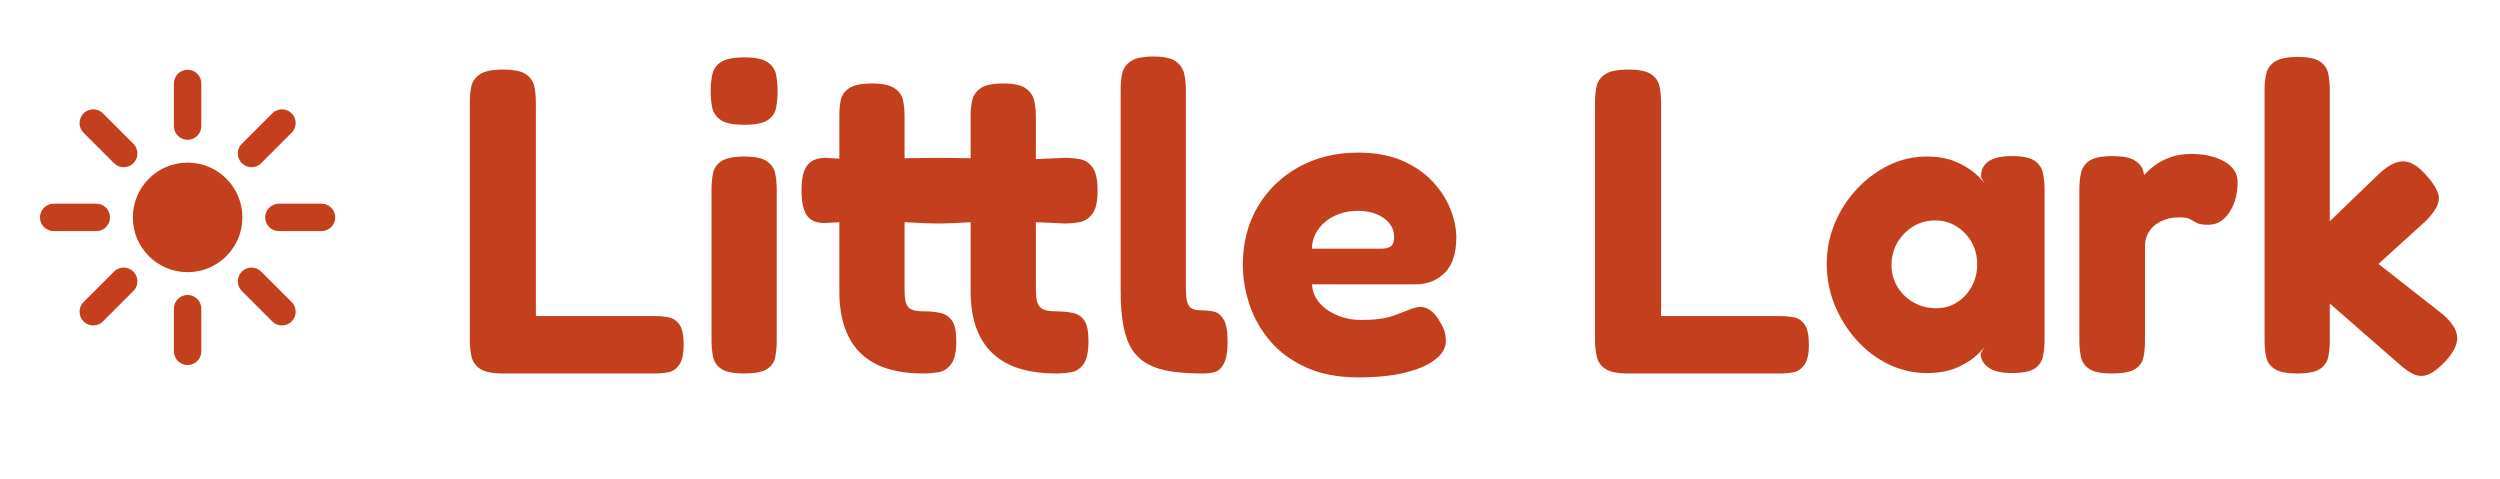
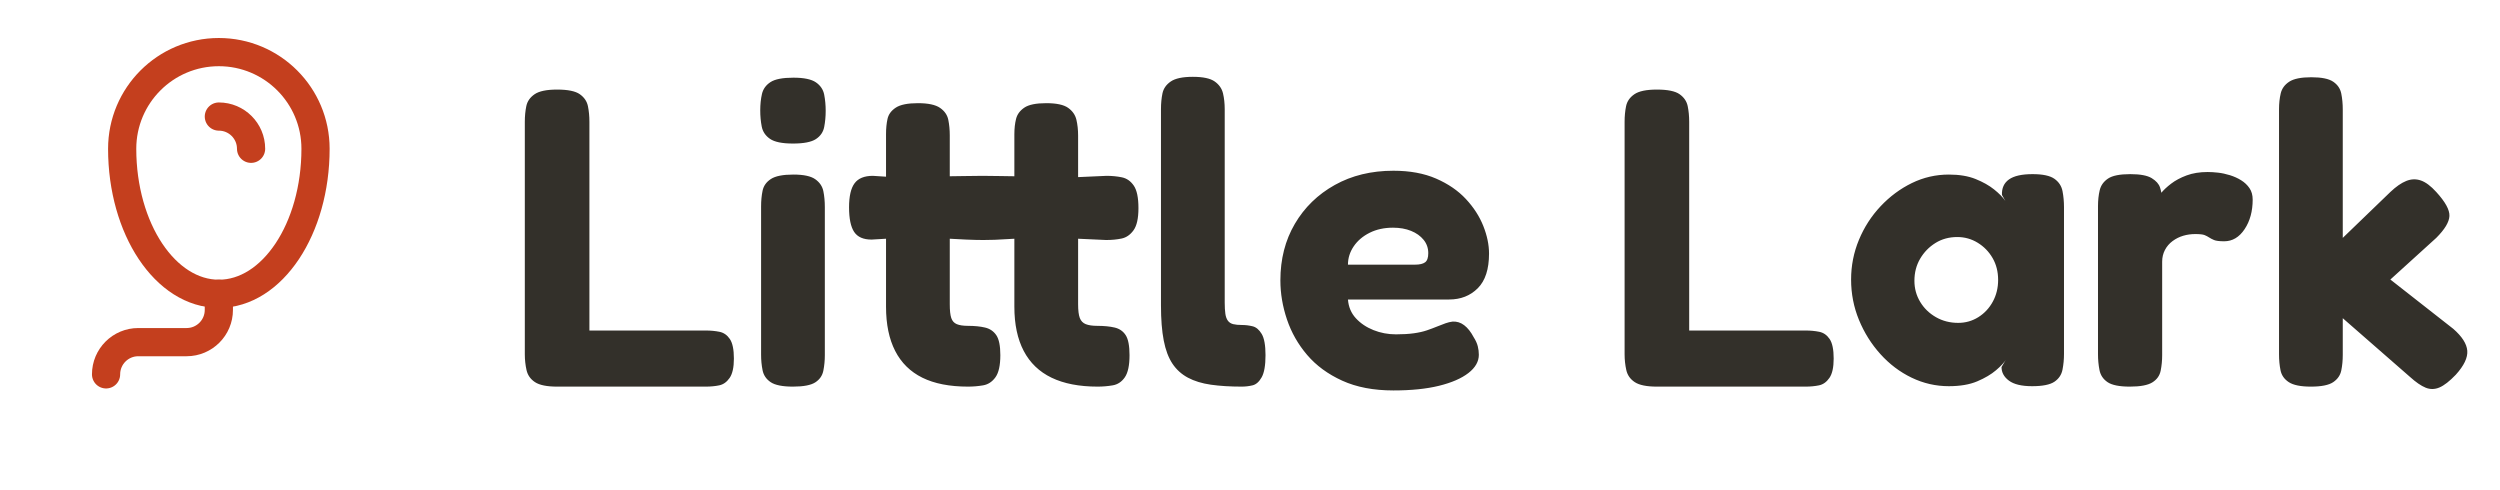
- <svg xmlns="http://www.w3.org/2000/svg" viewBox="-80 -850 5747 1100" width="230" height="44" role="img" aria-label="Little Lark">
-   <style>@media (prefers-color-scheme: dark){.f{fill:#f2a07f}.s{stroke:#f2a07f}}</style>
-   <g transform="translate(0 -700) scale(7)">
-     <circle cx="50" cy="50" r="18" fill="#c43f1e" class="f" />
-     <path d="M50 6v14M50 80v14M6 50h14M80 50h14M19 19l10 10M71 71l10 10M81 19 71 29M29 71 19 81" fill="none" class="s" stroke="#c43f1e" stroke-width="9" stroke-linecap="round" />
+ <svg xmlns="http://www.w3.org/2000/svg" viewBox="-60 -900 5883 1150" width="235" height="46" role="img" aria-label="Little Lark">
+   <style>@media (prefers-color-scheme: dark){.i{stroke:#f2a07f}.t{fill:#f7f2ea}}</style>
+   <g class="i" transform="translate(0 -854) scale(37.9167)" fill="none" stroke="#c43f1e" stroke-width="1.75" stroke-linecap="round" stroke-linejoin="round">
+     <path d="M14 8a2 2 0 0 0 -2 -2" />
+     <path d="M6 8a6 6 0 1 1 12 0c0 4.97 -2.686 9 -6 9s-6 -4.03 -6 -9" />
+     <path d="M12 17v1a2 2 0 0 1 -2 2h-3a2 2 0 0 0 -2 2" />
  </g>
-   <path class="f" transform="translate(944 0)" fill="#c43f1e" d="M131 9Q95 9 79.0 -1.5Q63 -12 59.0 -30.0Q55 -48 55 -67V-614Q55 -634 58.5 -651.0Q62 -668 78.0 -679.0Q94 -690 131 -690Q169 -690 184.5 -679.0Q200 -668 203.5 -651.0Q207 -634 207 -614V-123H481Q498 -123 513.0 -120.0Q528 -117 537.5 -103.0Q547 -89 547 -57Q547 -26 537.0 -11.5Q527 3 512.5 6.0Q498 9 481 9Z M686 9Q649 9 633.5 -1.5Q618 -12 614.5 -29.5Q611 -47 611 -66V-415Q611 -435 614.5 -452.0Q618 -469 634.0 -479.5Q650 -490 687 -490Q723 -490 738.5 -479.0Q754 -468 757.5 -451.0Q761 -434 761 -413V-65Q761 -46 757.5 -28.5Q754 -11 738.5 -1.0Q723 9 686 9ZM686 -563Q648 -563 632.0 -574.0Q616 -585 612.5 -603.0Q609 -621 609 -641Q609 -662 613.0 -679.5Q617 -697 633.0 -707.5Q649 -718 687 -718Q724 -718 740.0 -707.0Q756 -696 759.5 -678.0Q763 -660 763 -640Q763 -620 759.5 -602.0Q756 -584 740.0 -573.5Q724 -563 686 -563Z M1098 9Q1033 9 990.5 -12.0Q948 -33 926.5 -75.0Q905 -117 905 -179V-339L871 -337Q842 -337 830.0 -355.0Q818 -373 818 -413Q818 -452 831.0 -469.5Q844 -487 874 -487L905 -485V-585Q905 -605 908.5 -621.0Q912 -637 928.0 -647.5Q944 -658 980 -658Q1016 -658 1032.0 -647.0Q1048 -636 1051.5 -619.0Q1055 -602 1055 -582V-486Q1068 -486 1090.0 -486.5Q1112 -487 1132 -487Q1153 -487 1174.5 -486.5Q1196 -486 1207 -486V-585Q1207 -605 1211.0 -621.0Q1215 -637 1230.5 -647.5Q1246 -658 1282 -658Q1318 -658 1333.5 -647.0Q1349 -636 1353.0 -619.0Q1357 -602 1357 -582V-484L1424 -487Q1443 -487 1460.0 -483.5Q1477 -480 1488.0 -464.0Q1499 -448 1499 -411Q1499 -375 1487.5 -359.0Q1476 -343 1459.5 -339.5Q1443 -336 1423 -336L1357 -339V-185Q1357 -163 1361.0 -152.5Q1365 -142 1375.0 -138.0Q1385 -134 1402 -134Q1426 -134 1443.0 -130.0Q1460 -126 1469.0 -112.0Q1478 -98 1478 -65Q1478 -29 1467.0 -13.0Q1456 3 1438.5 6.0Q1421 9 1403 9Q1338 9 1294.5 -12.0Q1251 -33 1229.0 -75.0Q1207 -117 1207 -179V-339Q1202 -339 1189.0 -338.0Q1176 -337 1161.0 -336.5Q1146 -336 1134 -336Q1117 -336 1093.5 -337.0Q1070 -338 1055 -339V-185Q1055 -163 1058.5 -152.5Q1062 -142 1071.5 -138.0Q1081 -134 1098 -134Q1121 -134 1138.0 -130.0Q1155 -126 1164.5 -112.0Q1174 -98 1174 -65Q1174 -29 1162.5 -13.0Q1151 3 1133.5 6.0Q1116 9 1098 9Z M1742 9Q1701 9 1669.5 4.5Q1638 0 1615.5 -12.0Q1593 -24 1579.0 -45.0Q1565 -66 1558.5 -99.5Q1552 -133 1552 -182V-644Q1552 -664 1555.5 -681.0Q1559 -698 1575.0 -709.0Q1591 -720 1627 -720Q1663 -720 1678.5 -709.0Q1694 -698 1698.0 -681.0Q1702 -664 1702 -644V-189Q1702 -173 1703.5 -162.5Q1705 -152 1709.5 -146.0Q1714 -140 1722.0 -138.0Q1730 -136 1743 -136Q1755 -136 1767.5 -133.0Q1780 -130 1789.0 -115.0Q1798 -100 1798 -65Q1798 -29 1789.0 -13.0Q1780 3 1767.5 6.0Q1755 9 1742 9Z M2099 18Q2029 18 1978.5 -5.0Q1928 -28 1896.0 -65.5Q1864 -103 1848.5 -149.0Q1833 -195 1833 -241Q1833 -316 1867.0 -374.0Q1901 -432 1961.0 -465.5Q2021 -499 2099 -499Q2157 -499 2199.5 -480.5Q2242 -462 2269.5 -432.5Q2297 -403 2310.5 -369.0Q2324 -335 2324 -304Q2324 -249 2297.5 -222.5Q2271 -196 2230 -196H1992Q1994 -170 2010.5 -152.0Q2027 -134 2052.0 -124.0Q2077 -114 2105 -114Q2129 -114 2147.0 -116.5Q2165 -119 2178.0 -123.5Q2191 -128 2202.0 -132.5Q2213 -137 2221.5 -140.0Q2230 -143 2238 -144Q2253 -145 2265.5 -135.5Q2278 -126 2288 -107Q2295 -96 2297.5 -86.0Q2300 -76 2300 -66Q2300 -42 2275.5 -23.0Q2251 -4 2206.5 7.0Q2162 18 2099 18ZM1992 -278H2150Q2166 -278 2173.5 -283.5Q2181 -289 2181 -305Q2181 -323 2170.0 -336.5Q2159 -350 2140.5 -357.5Q2122 -365 2098 -365Q2067 -365 2043.0 -353.0Q2019 -341 2005.5 -321.0Q1992 -301 1992 -278Z M2719 9Q2683 9 2667.0 -1.5Q2651 -12 2647.0 -30.0Q2643 -48 2643 -67V-614Q2643 -634 2646.5 -651.0Q2650 -668 2666.0 -679.0Q2682 -690 2719 -690Q2757 -690 2772.5 -679.0Q2788 -668 2791.5 -651.0Q2795 -634 2795 -614V-123H3069Q3086 -123 3101.0 -120.0Q3116 -117 3125.5 -103.0Q3135 -89 3135 -57Q3135 -26 3125.0 -11.5Q3115 3 3100.5 6.0Q3086 9 3069 9Z M3602 8Q3565 8 3547.5 -5.0Q3530 -18 3530 -37L3540 -54Q3534 -44 3517.0 -29.5Q3500 -15 3473.0 -3.5Q3446 8 3406 8Q3360 8 3318.5 -12.0Q3277 -32 3245.0 -67.5Q3213 -103 3194.5 -148.0Q3176 -193 3176 -243Q3176 -292 3194.5 -336.5Q3213 -381 3245.5 -415.5Q3278 -450 3319.0 -470.0Q3360 -490 3406 -490Q3443 -490 3469.0 -479.5Q3495 -469 3512.5 -455.0Q3530 -441 3539 -428L3531 -442Q3530 -466 3547.5 -478.5Q3565 -491 3603 -491Q3639 -491 3654.5 -480.0Q3670 -469 3673.5 -451.0Q3677 -433 3677 -413V-68Q3677 -49 3673.5 -31.0Q3670 -13 3654.5 -2.5Q3639 8 3602 8ZM3428 -141Q3454 -141 3475.5 -154.5Q3497 -168 3509.5 -191.0Q3522 -214 3522 -242Q3522 -271 3509.0 -293.5Q3496 -316 3474.0 -329.5Q3452 -343 3426 -343Q3397 -343 3374.5 -329.0Q3352 -315 3338.5 -292.0Q3325 -269 3325 -240Q3325 -213 3338.5 -190.5Q3352 -168 3375.5 -154.5Q3399 -141 3428 -141Z M3832 9Q3795 9 3779.5 -1.5Q3764 -12 3760.5 -30.0Q3757 -48 3757 -67V-416Q3757 -436 3761.0 -453.0Q3765 -470 3780.5 -480.5Q3796 -491 3833 -491Q3868 -491 3883.5 -481.5Q3899 -472 3903.0 -459.5Q3907 -447 3907 -438L3895 -432Q3897 -436 3905.5 -446.5Q3914 -457 3929.0 -468.5Q3944 -480 3965.5 -488.0Q3987 -496 4015 -496Q4026 -496 4039.5 -494.5Q4053 -493 4067.5 -488.5Q4082 -484 4094.0 -476.5Q4106 -469 4113.5 -458.0Q4121 -447 4121 -431Q4121 -390 4102.0 -361.5Q4083 -333 4054 -333Q4037 -333 4030.0 -336.0Q4023 -339 4018.5 -342.0Q4014 -345 4008.0 -347.5Q4002 -350 3986 -350Q3971 -350 3957.5 -346.0Q3944 -342 3932.5 -333.5Q3921 -325 3914.5 -312.5Q3908 -300 3908 -285V-65Q3908 -46 3904.5 -28.5Q3901 -11 3885.0 -1.0Q3869 9 3832 9Z M4593 -127Q4624 -100 4626.0 -75.5Q4628 -51 4599 -19Q4577 4 4560.5 11.0Q4544 18 4528.0 11.5Q4512 5 4491 -14L4333 -152V-66Q4333 -46 4329.5 -29.0Q4326 -12 4310.5 -1.5Q4295 9 4258 9Q4222 9 4206.0 -1.5Q4190 -12 4186.5 -29.5Q4183 -47 4183 -67V-644Q4183 -664 4187.0 -681.0Q4191 -698 4207.0 -708.5Q4223 -719 4259 -719Q4295 -719 4310.5 -708.5Q4326 -698 4329.5 -680.5Q4333 -663 4333 -643V-341L4445 -449Q4465 -468 4482.5 -475.0Q4500 -482 4517.0 -476.0Q4534 -470 4553 -449Q4585 -414 4584.0 -392.5Q4583 -371 4553 -341L4445 -243Z" />
+   <path class="t" transform="translate(1120 0)" fill="#33302a" d="M131 9Q95 9 79.0 -1.5Q63 -12 59.0 -30.0Q55 -48 55 -67V-614Q55 -634 58.5 -651.0Q62 -668 78.0 -679.0Q94 -690 131 -690Q169 -690 184.5 -679.0Q200 -668 203.5 -651.0Q207 -634 207 -614V-123H481Q498 -123 513.0 -120.0Q528 -117 537.5 -103.0Q547 -89 547 -57Q547 -26 537.0 -11.5Q527 3 512.5 6.0Q498 9 481 9Z M686 9Q649 9 633.5 -1.5Q618 -12 614.5 -29.5Q611 -47 611 -66V-415Q611 -435 614.5 -452.0Q618 -469 634.0 -479.5Q650 -490 687 -490Q723 -490 738.5 -479.0Q754 -468 757.5 -451.0Q761 -434 761 -413V-65Q761 -46 757.5 -28.5Q754 -11 738.5 -1.0Q723 9 686 9ZM686 -563Q648 -563 632.0 -574.0Q616 -585 612.5 -603.0Q609 -621 609 -641Q609 -662 613.0 -679.5Q617 -697 633.0 -707.5Q649 -718 687 -718Q724 -718 740.0 -707.0Q756 -696 759.5 -678.0Q763 -660 763 -640Q763 -620 759.5 -602.0Q756 -584 740.0 -573.5Q724 -563 686 -563Z M1098 9Q1033 9 990.5 -12.0Q948 -33 926.5 -75.0Q905 -117 905 -179V-339L871 -337Q842 -337 830.0 -355.0Q818 -373 818 -413Q818 -452 831.0 -469.5Q844 -487 874 -487L905 -485V-585Q905 -605 908.5 -621.0Q912 -637 928.0 -647.5Q944 -658 980 -658Q1016 -658 1032.0 -647.0Q1048 -636 1051.5 -619.0Q1055 -602 1055 -582V-486Q1068 -486 1090.0 -486.5Q1112 -487 1132 -487Q1153 -487 1174.5 -486.5Q1196 -486 1207 -486V-585Q1207 -605 1211.0 -621.0Q1215 -637 1230.5 -647.5Q1246 -658 1282 -658Q1318 -658 1333.5 -647.0Q1349 -636 1353.0 -619.0Q1357 -602 1357 -582V-484L1424 -487Q1443 -487 1460.0 -483.5Q1477 -480 1488.0 -464.0Q1499 -448 1499 -411Q1499 -375 1487.5 -359.0Q1476 -343 1459.5 -339.5Q1443 -336 1423 -336L1357 -339V-185Q1357 -163 1361.0 -152.5Q1365 -142 1375.0 -138.0Q1385 -134 1402 -134Q1426 -134 1443.0 -130.0Q1460 -126 1469.0 -112.0Q1478 -98 1478 -65Q1478 -29 1467.0 -13.0Q1456 3 1438.5 6.0Q1421 9 1403 9Q1338 9 1294.5 -12.0Q1251 -33 1229.0 -75.0Q1207 -117 1207 -179V-339Q1202 -339 1189.0 -338.0Q1176 -337 1161.0 -336.5Q1146 -336 1134 -336Q1117 -336 1093.5 -337.0Q1070 -338 1055 -339V-185Q1055 -163 1058.5 -152.5Q1062 -142 1071.5 -138.0Q1081 -134 1098 -134Q1121 -134 1138.0 -130.0Q1155 -126 1164.5 -112.0Q1174 -98 1174 -65Q1174 -29 1162.5 -13.0Q1151 3 1133.5 6.0Q1116 9 1098 9Z M1742 9Q1701 9 1669.5 4.5Q1638 0 1615.5 -12.0Q1593 -24 1579.0 -45.0Q1565 -66 1558.5 -99.5Q1552 -133 1552 -182V-644Q1552 -664 1555.5 -681.0Q1559 -698 1575.0 -709.0Q1591 -720 1627 -720Q1663 -720 1678.5 -709.0Q1694 -698 1698.0 -681.0Q1702 -664 1702 -644V-189Q1702 -173 1703.5 -162.5Q1705 -152 1709.5 -146.0Q1714 -140 1722.0 -138.0Q1730 -136 1743 -136Q1755 -136 1767.5 -133.0Q1780 -130 1789.0 -115.0Q1798 -100 1798 -65Q1798 -29 1789.0 -13.0Q1780 3 1767.5 6.0Q1755 9 1742 9Z M2099 18Q2029 18 1978.5 -5.0Q1928 -28 1896.0 -65.5Q1864 -103 1848.5 -149.0Q1833 -195 1833 -241Q1833 -316 1867.0 -374.0Q1901 -432 1961.0 -465.5Q2021 -499 2099 -499Q2157 -499 2199.5 -480.5Q2242 -462 2269.5 -432.5Q2297 -403 2310.5 -369.0Q2324 -335 2324 -304Q2324 -249 2297.5 -222.5Q2271 -196 2230 -196H1992Q1994 -170 2010.5 -152.0Q2027 -134 2052.0 -124.0Q2077 -114 2105 -114Q2129 -114 2147.0 -116.5Q2165 -119 2178.0 -123.5Q2191 -128 2202.0 -132.5Q2213 -137 2221.5 -140.0Q2230 -143 2238 -144Q2253 -145 2265.5 -135.5Q2278 -126 2288 -107Q2295 -96 2297.5 -86.0Q2300 -76 2300 -66Q2300 -42 2275.5 -23.0Q2251 -4 2206.5 7.0Q2162 18 2099 18ZM1992 -278H2150Q2166 -278 2173.5 -283.5Q2181 -289 2181 -305Q2181 -323 2170.0 -336.5Q2159 -350 2140.5 -357.5Q2122 -365 2098 -365Q2067 -365 2043.0 -353.0Q2019 -341 2005.5 -321.0Q1992 -301 1992 -278Z M2719 9Q2683 9 2667.0 -1.5Q2651 -12 2647.0 -30.0Q2643 -48 2643 -67V-614Q2643 -634 2646.5 -651.0Q2650 -668 2666.0 -679.0Q2682 -690 2719 -690Q2757 -690 2772.5 -679.0Q2788 -668 2791.5 -651.0Q2795 -634 2795 -614V-123H3069Q3086 -123 3101.0 -120.0Q3116 -117 3125.5 -103.0Q3135 -89 3135 -57Q3135 -26 3125.0 -11.5Q3115 3 3100.5 6.0Q3086 9 3069 9Z M3602 8Q3565 8 3547.5 -5.0Q3530 -18 3530 -37L3540 -54Q3534 -44 3517.0 -29.5Q3500 -15 3473.0 -3.5Q3446 8 3406 8Q3360 8 3318.5 -12.0Q3277 -32 3245.0 -67.5Q3213 -103 3194.5 -148.0Q3176 -193 3176 -243Q3176 -292 3194.5 -336.5Q3213 -381 3245.5 -415.5Q3278 -450 3319.0 -470.0Q3360 -490 3406 -490Q3443 -490 3469.0 -479.5Q3495 -469 3512.5 -455.0Q3530 -441 3539 -428L3531 -442Q3530 -466 3547.5 -478.5Q3565 -491 3603 -491Q3639 -491 3654.5 -480.0Q3670 -469 3673.5 -451.0Q3677 -433 3677 -413V-68Q3677 -49 3673.5 -31.0Q3670 -13 3654.5 -2.5Q3639 8 3602 8ZM3428 -141Q3454 -141 3475.5 -154.5Q3497 -168 3509.5 -191.0Q3522 -214 3522 -242Q3522 -271 3509.0 -293.5Q3496 -316 3474.0 -329.5Q3452 -343 3426 -343Q3397 -343 3374.5 -329.0Q3352 -315 3338.5 -292.0Q3325 -269 3325 -240Q3325 -213 3338.5 -190.5Q3352 -168 3375.5 -154.5Q3399 -141 3428 -141Z M3832 9Q3795 9 3779.5 -1.5Q3764 -12 3760.5 -30.0Q3757 -48 3757 -67V-416Q3757 -436 3761.0 -453.0Q3765 -470 3780.5 -480.5Q3796 -491 3833 -491Q3868 -491 3883.5 -481.5Q3899 -472 3903.0 -459.5Q3907 -447 3907 -438L3895 -432Q3897 -436 3905.5 -446.5Q3914 -457 3929.0 -468.5Q3944 -480 3965.5 -488.0Q3987 -496 4015 -496Q4026 -496 4039.5 -494.5Q4053 -493 4067.5 -488.5Q4082 -484 4094.0 -476.5Q4106 -469 4113.5 -458.0Q4121 -447 4121 -431Q4121 -390 4102.0 -361.5Q4083 -333 4054 -333Q4037 -333 4030.0 -336.0Q4023 -339 4018.5 -342.0Q4014 -345 4008.0 -347.5Q4002 -350 3986 -350Q3971 -350 3957.5 -346.0Q3944 -342 3932.5 -333.5Q3921 -325 3914.5 -312.5Q3908 -300 3908 -285V-65Q3908 -46 3904.5 -28.5Q3901 -11 3885.0 -1.0Q3869 9 3832 9Z M4593 -127Q4624 -100 4626.0 -75.5Q4628 -51 4599 -19Q4577 4 4560.5 11.0Q4544 18 4528.0 11.5Q4512 5 4491 -14L4333 -152V-66Q4333 -46 4329.5 -29.0Q4326 -12 4310.5 -1.5Q4295 9 4258 9Q4222 9 4206.0 -1.5Q4190 -12 4186.5 -29.5Q4183 -47 4183 -67V-644Q4183 -664 4187.0 -681.0Q4191 -698 4207.0 -708.5Q4223 -719 4259 -719Q4295 -719 4310.5 -708.5Q4326 -698 4329.5 -680.5Q4333 -663 4333 -643V-341L4445 -449Q4465 -468 4482.5 -475.0Q4500 -482 4517.0 -476.0Q4534 -470 4553 -449Q4585 -414 4584.0 -392.5Q4583 -371 4553 -341L4445 -243Z" />
</svg>
